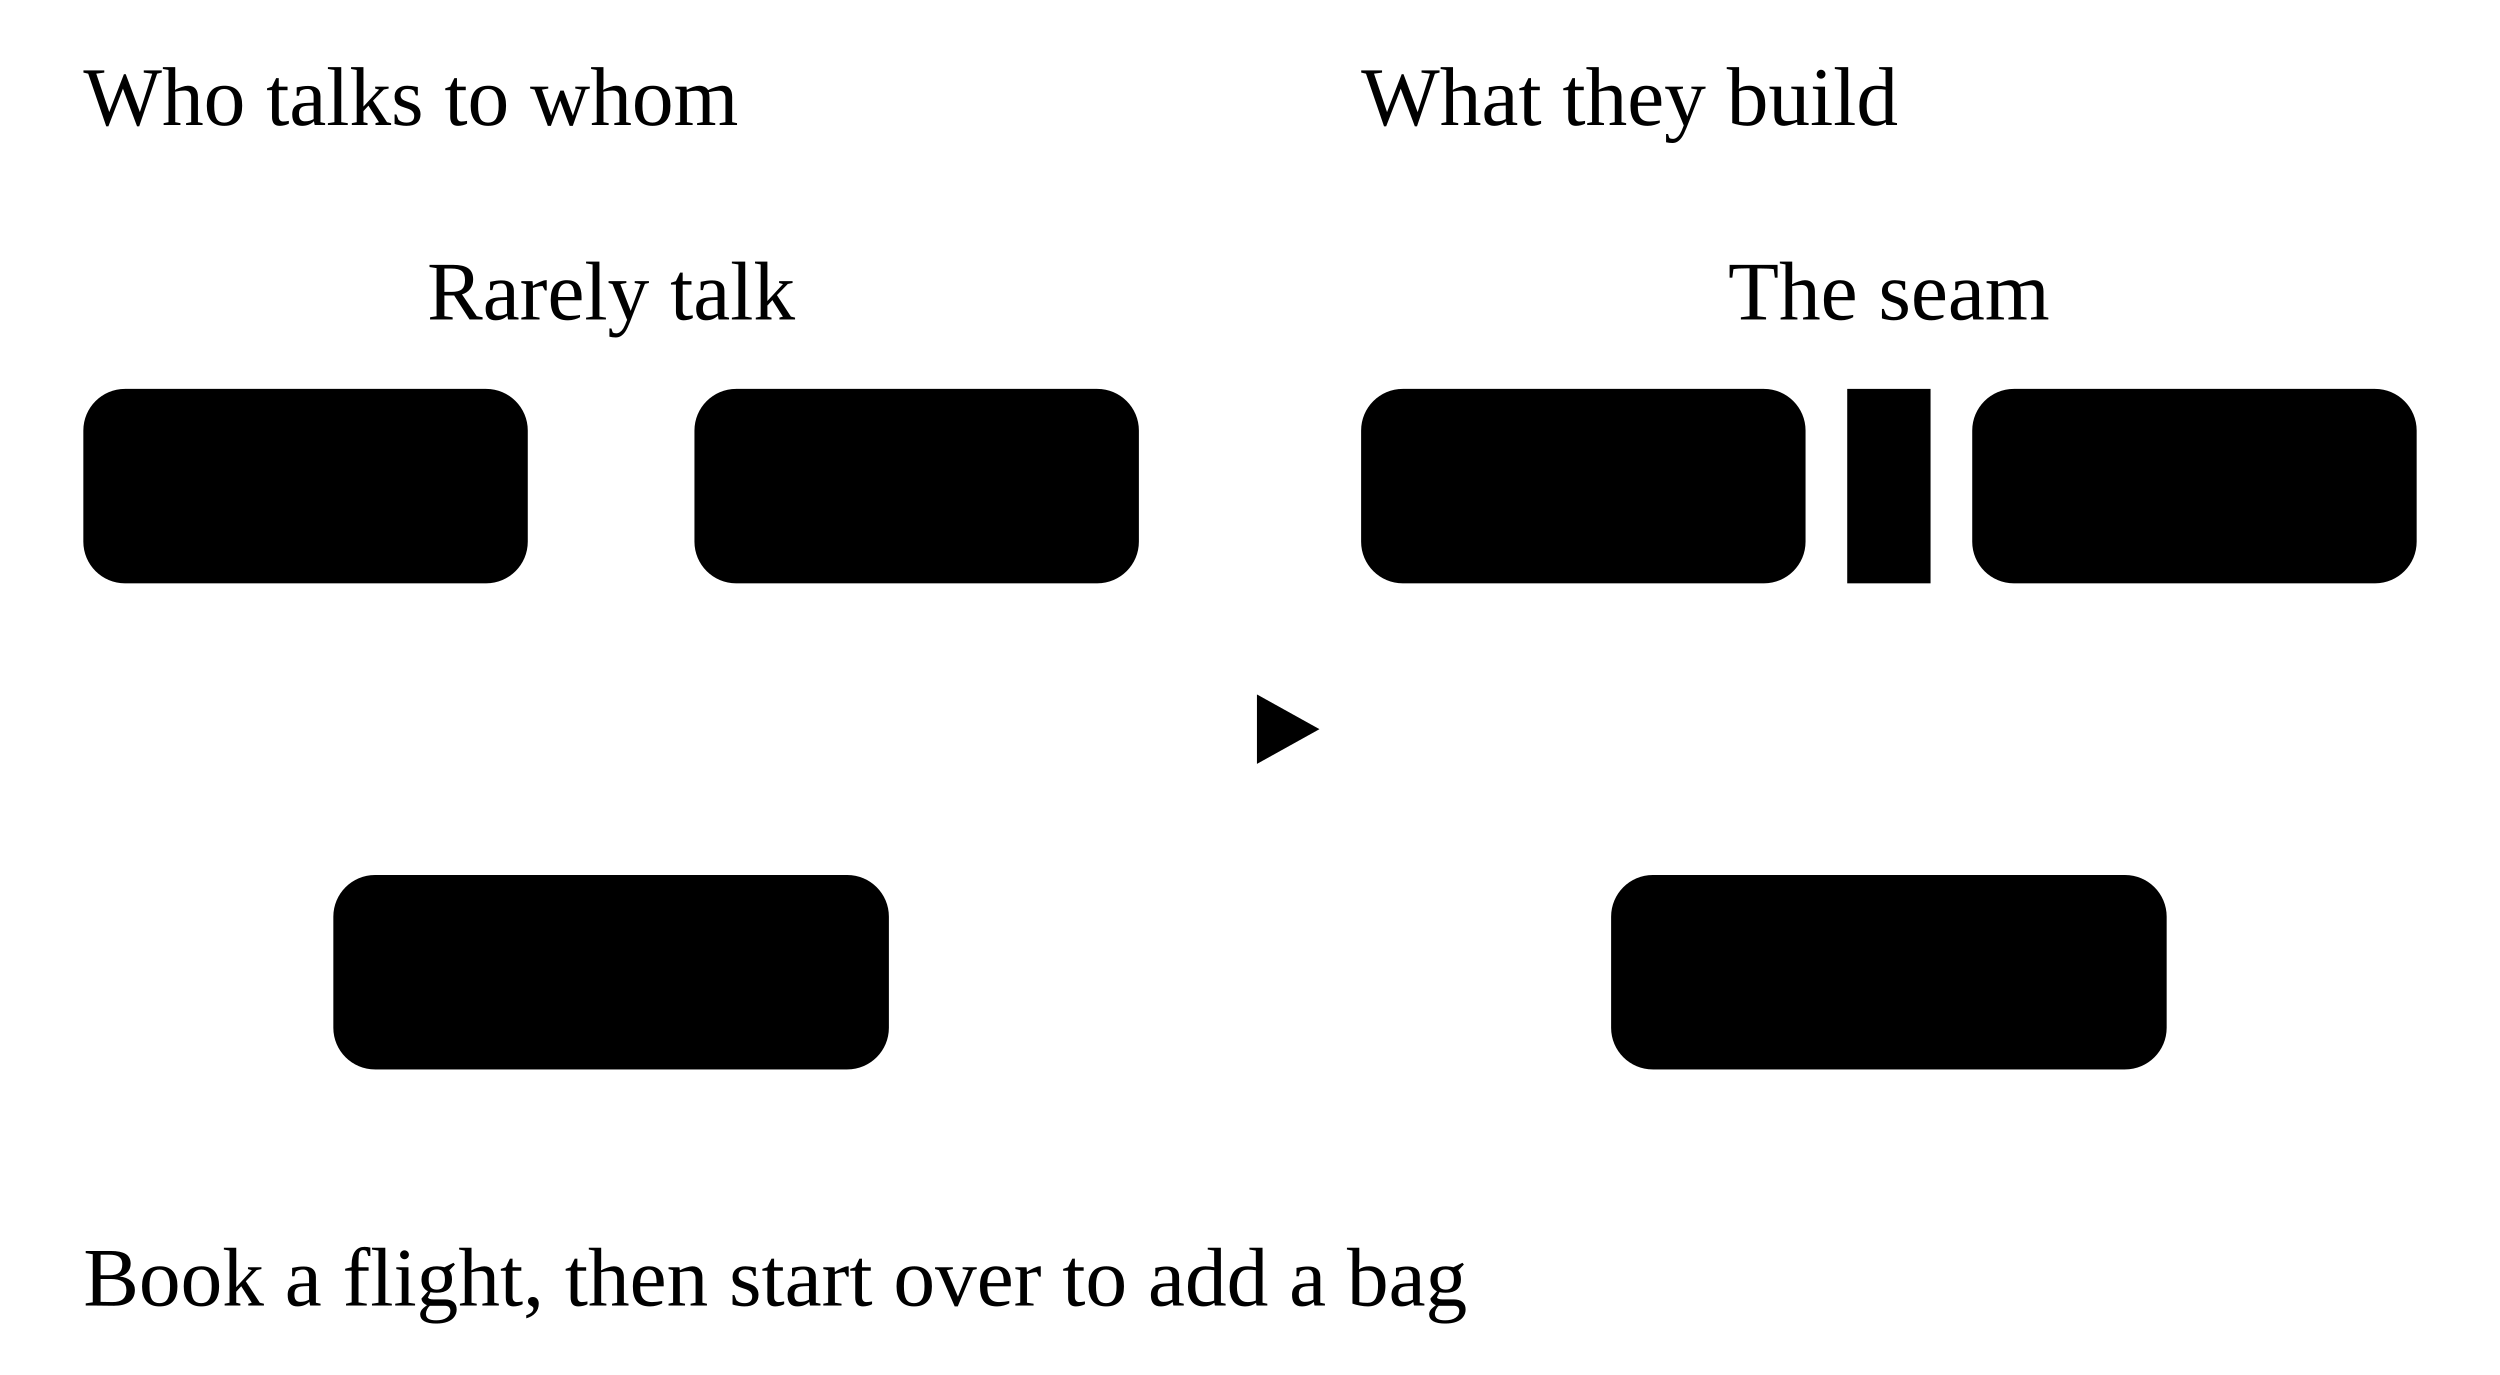
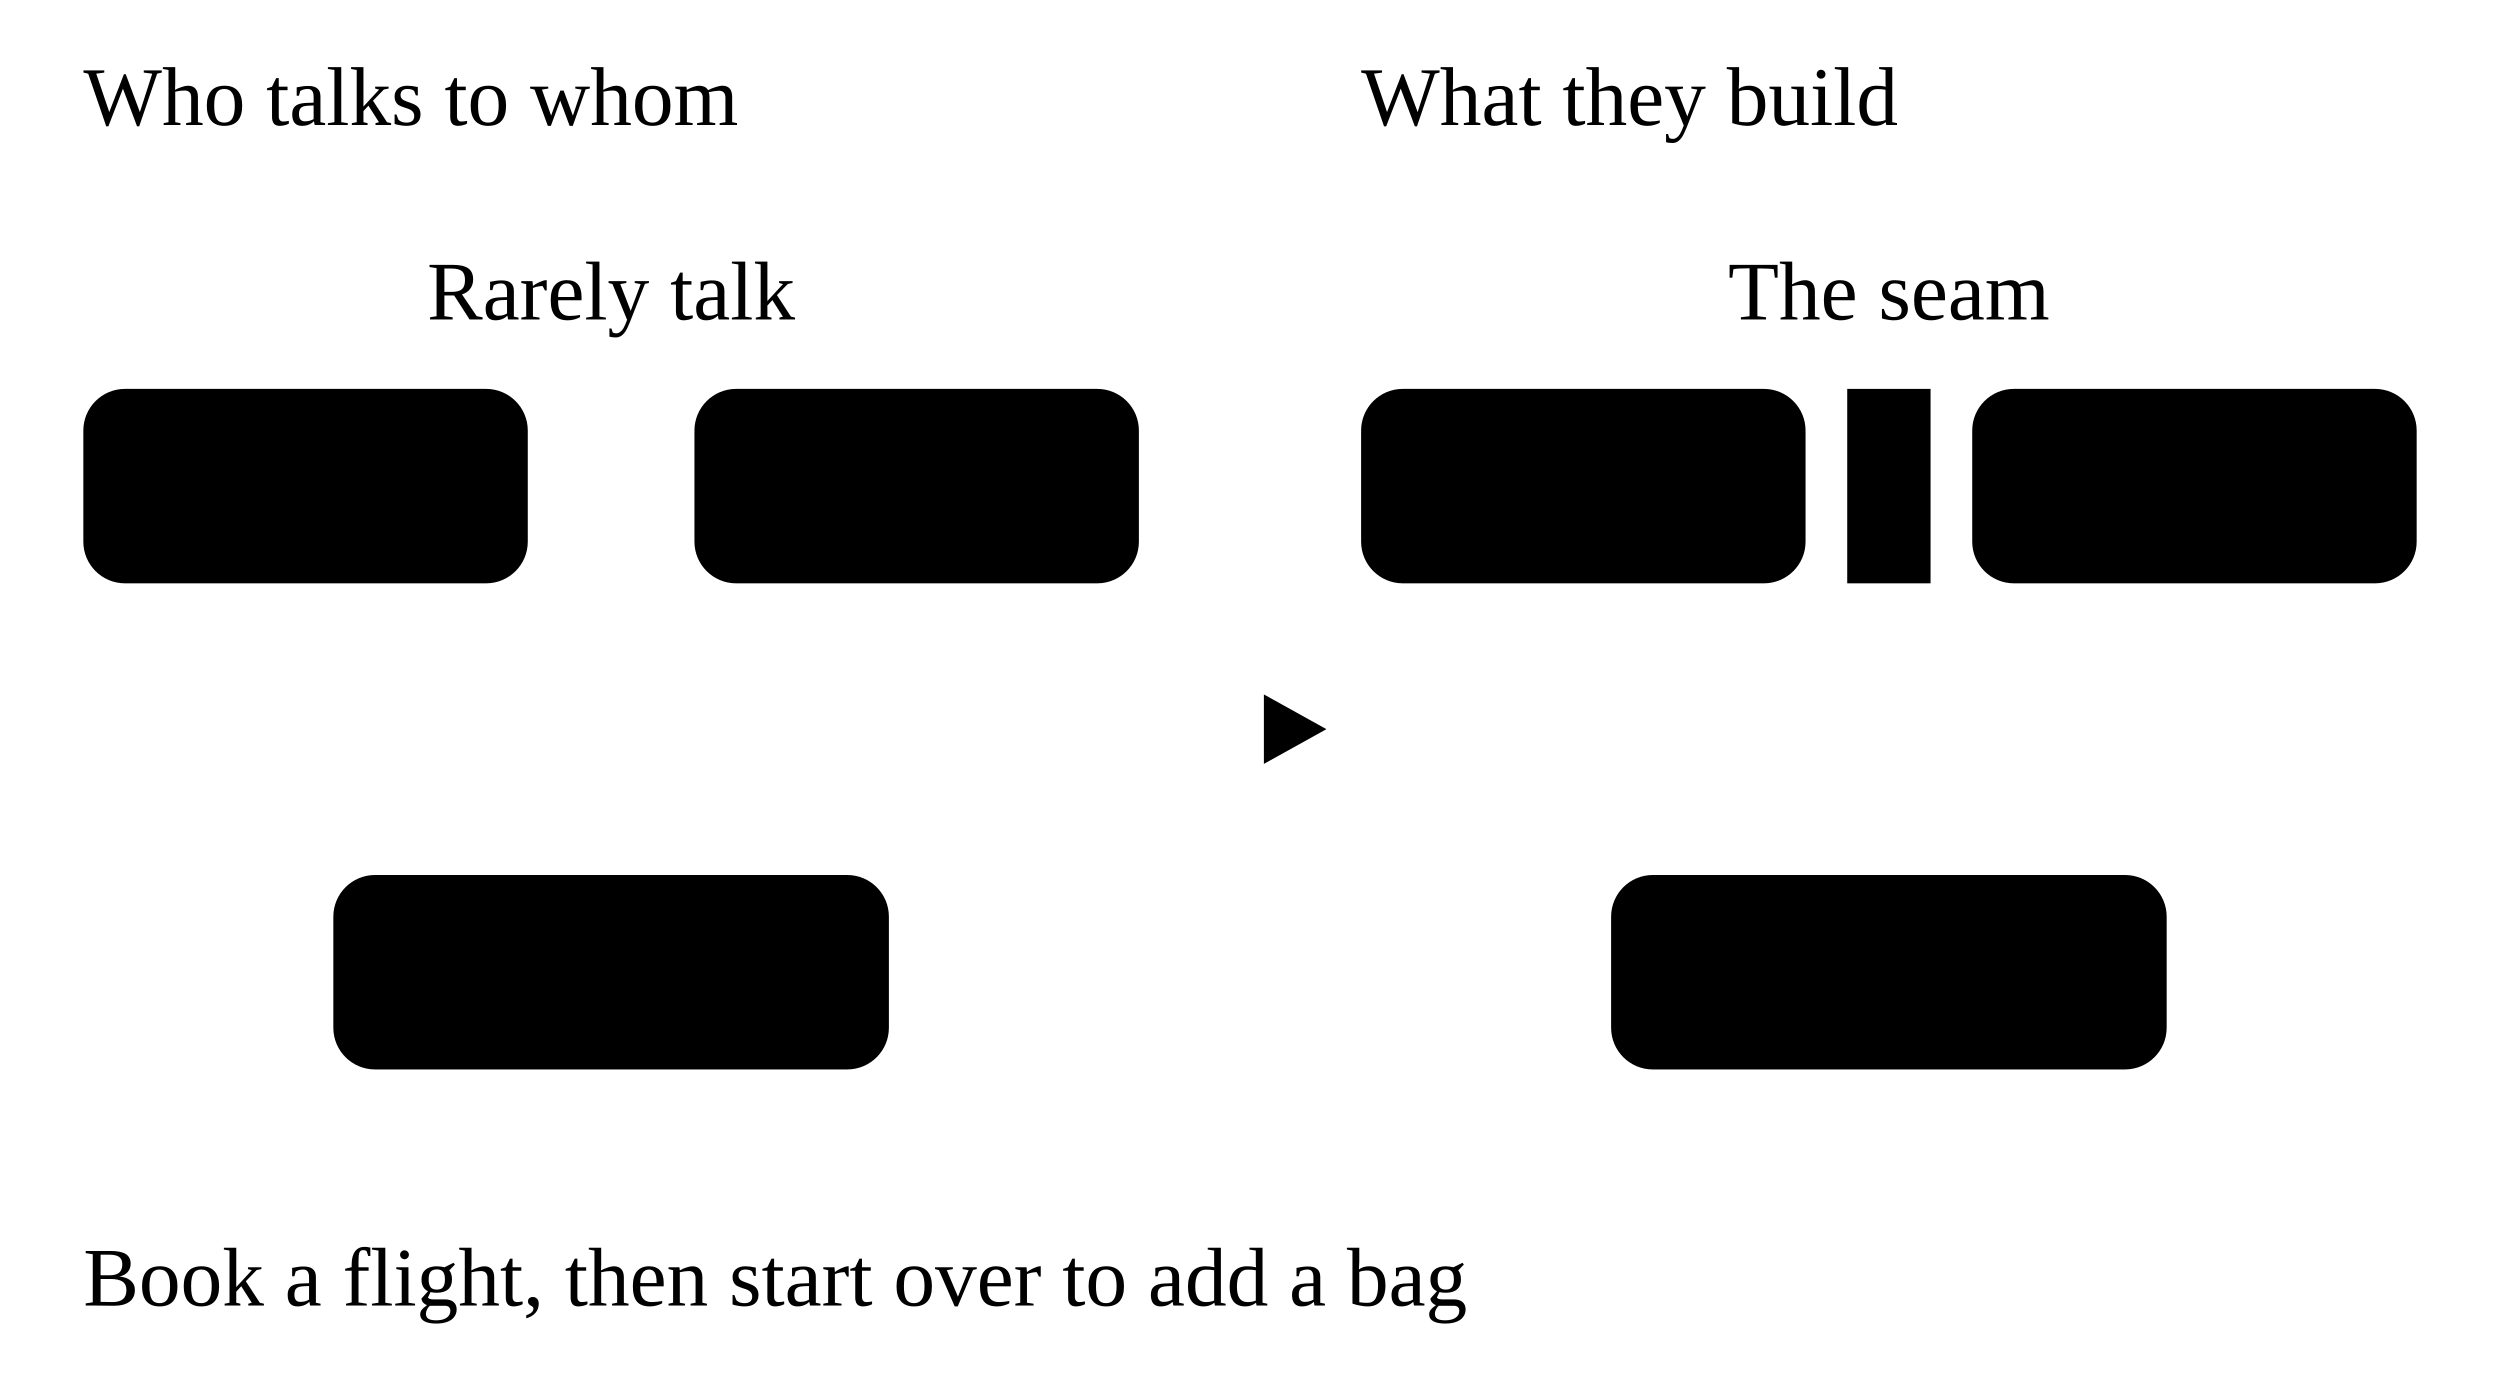
<svg xmlns="http://www.w3.org/2000/svg" class="fig" viewBox="0 0 360 198" role="img" aria-labelledby="fig-conway-title fig-conway-desc">
  <text class="fig-label" x="12" y="18">Who talks to whom</text>
  <text class="fig-note" x="88" y="46" text-anchor="middle">Rarely talk</text>
  <path class="fig-axis" d="M44,84 L78,126 M132,84 L98,126" />
  <rect class="fig-pipe" x="12" y="56" width="64" height="28" rx="6" />
  <rect class="fig-pipe" x="100" y="56" width="64" height="28" rx="6" />
  <rect class="fig-pipe" x="48" y="126" width="80" height="28" rx="6" />
  <text class="fig-label" x="44" y="74.5" text-anchor="middle">Flights</text>
  <text class="fig-label" x="132" y="74.5" text-anchor="middle">Bags</text>
  <text class="fig-label" x="88" y="144.5" text-anchor="middle">Payments</text>
-   <path class="fig-axis" d="M168,105 L181,105" />
-   <path class="fig-arrow-ink" d="M181,100 L190,105 L181,110 Z" />
+   <path class="fig-axis" d="M169,105 L182,105" />
+   <path class="fig-arrow-ink" d="M182,100 L191,105 L182,110 Z" />
  <text class="fig-label" x="196" y="18">What they build</text>
  <text class="fig-label" x="272" y="46" text-anchor="middle">The seam</text>
  <rect class="fig-mark" x="266" y="56" width="12" height="28" />
  <path class="fig-axis" d="M228,84 L262,126 M316,84 L282,126" />
  <rect class="fig-pipe" x="196" y="56" width="64" height="28" rx="6" />
  <rect class="fig-pipe" x="284" y="56" width="64" height="28" rx="6" />
  <rect class="fig-pipe" x="232" y="126" width="80" height="28" rx="6" />
  <text class="fig-label" x="228" y="74.5" text-anchor="middle">Flights</text>
  <text class="fig-label" x="316" y="74.5" text-anchor="middle">Bags</text>
  <text class="fig-label" x="272" y="144.5" text-anchor="middle">Payments</text>
  <text class="fig-note" x="12" y="188">Book a flight, then start over to add a bag</text>
</svg>
